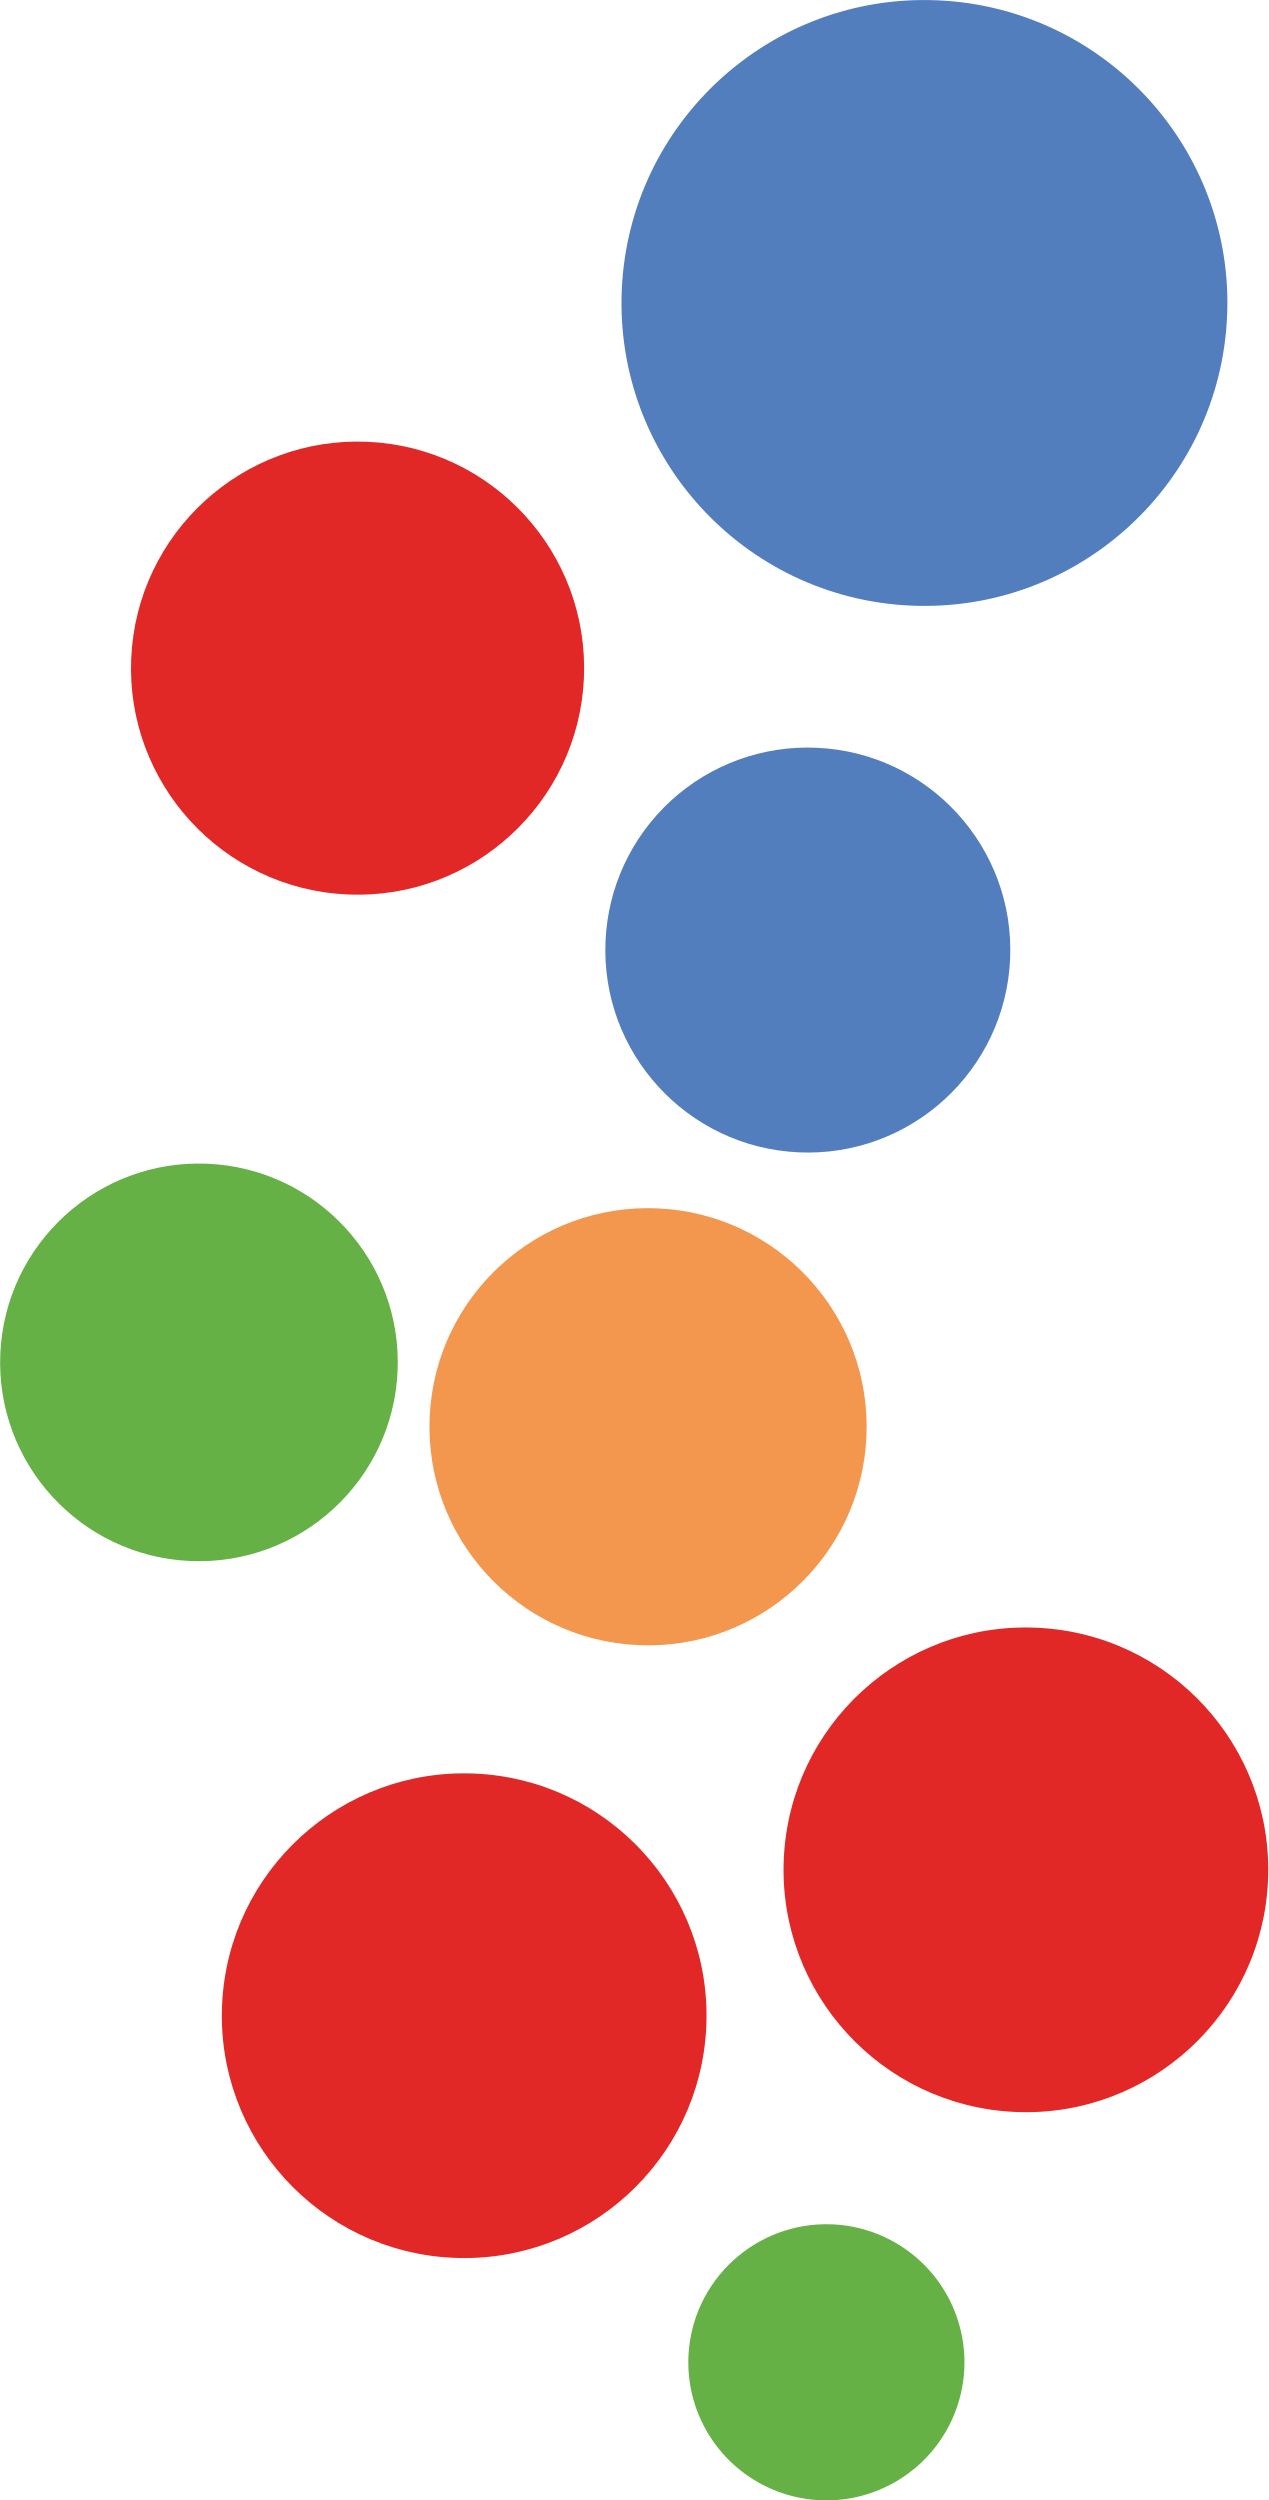
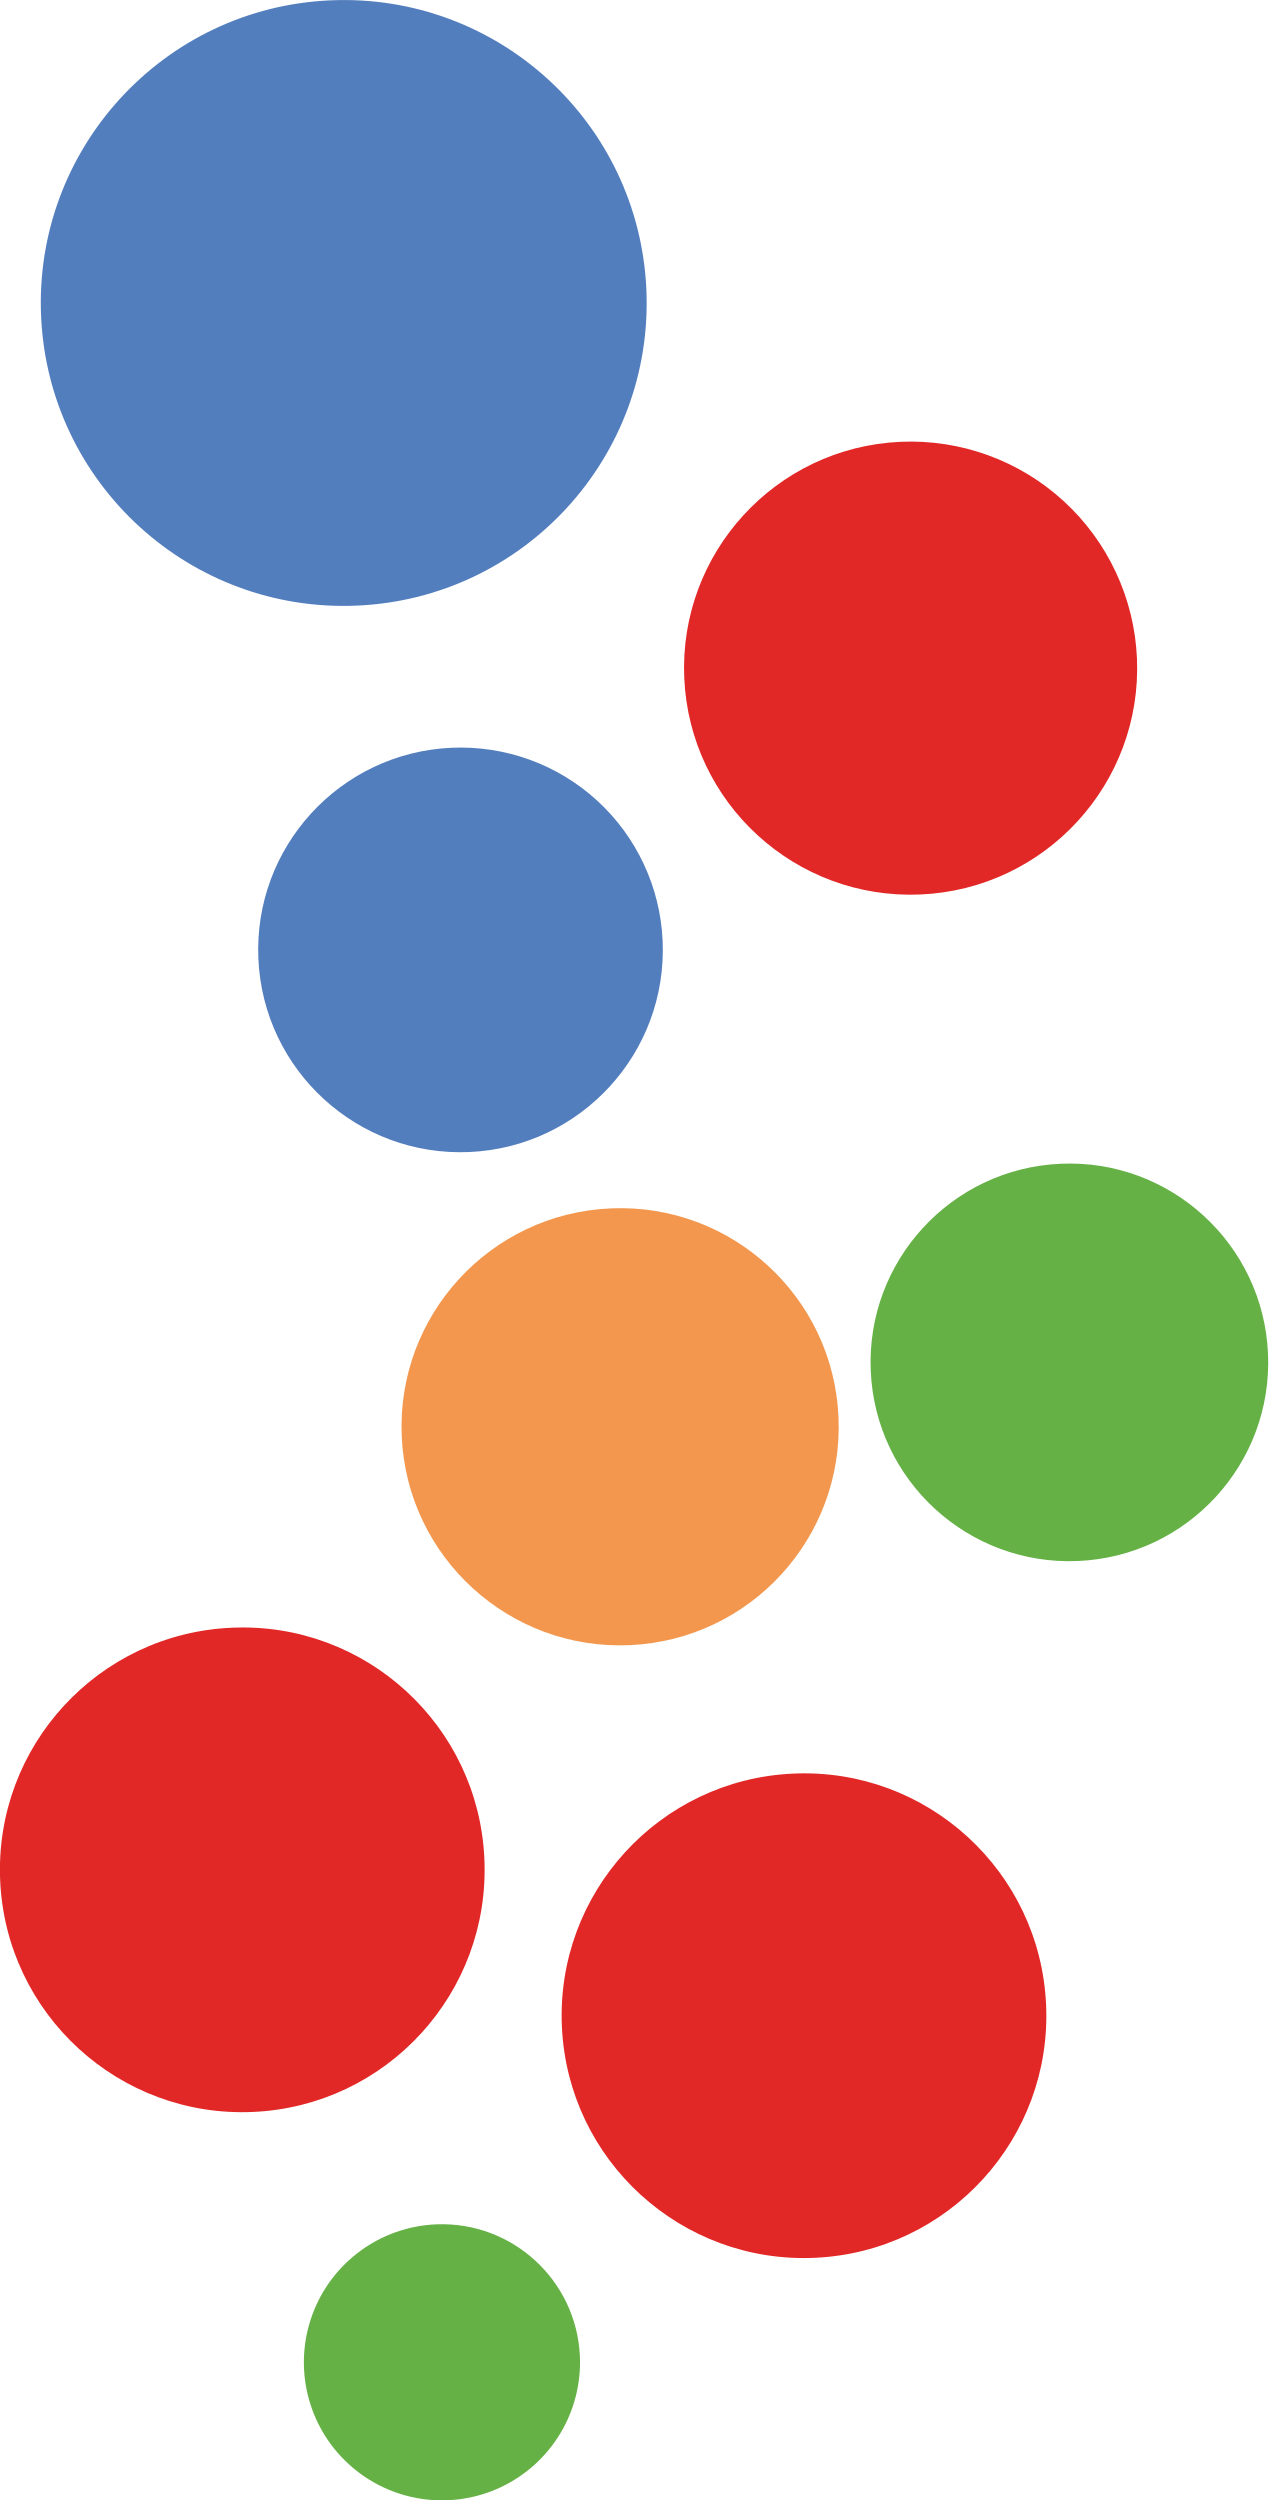
<svg xmlns="http://www.w3.org/2000/svg" id="Layer_1" data-name="Layer 1" viewBox="0 0 79.54 156.8">
  <defs>
    <style>.cls-1{fill:#65b145;}.cls-2{fill:#e22827;}.cls-3{fill:#f2974d;}.cls-4{fill:#537ebe;}</style>
  </defs>
-   <path class="cls-1" d="M440.32,309.52a8.66,8.66,0,1,0,9-8.25A8.67,8.67,0,0,0,440.32,309.52Z" transform="translate(-397.14 -161.76)" />
-   <path class="cls-2" d="M405.37,203.05a14.21,14.21,0,1,0,14.83-13.58A14.22,14.22,0,0,0,405.37,203.05Z" transform="translate(-397.14 -161.76)" />
-   <path class="cls-3" d="M424.09,250.63a13.71,13.71,0,1,0,14.3-13.08A13.7,13.7,0,0,0,424.09,250.63Z" transform="translate(-397.14 -161.76)" />
-   <path class="cls-2" d="M411.07,287.48A15.2,15.2,0,1,0,426.94,273,15.2,15.2,0,0,0,411.07,287.48Z" transform="translate(-397.14 -161.76)" />
-   <path class="cls-1" d="M397.16,246.66a12.47,12.47,0,1,0,13-11.91A12.47,12.47,0,0,0,397.16,246.66Z" transform="translate(-397.14 -161.76)" />
-   <path class="cls-4" d="M436.14,179.91a19,19,0,1,0,19.8-18.13A19,19,0,0,0,436.14,179.91Z" transform="translate(-397.14 -161.76)" />
-   <path class="cls-4" d="M435.12,220.77a12.7,12.7,0,1,0,13.24-12.11A12.68,12.68,0,0,0,435.12,220.77Z" transform="translate(-397.14 -161.76)" />
-   <path class="cls-2" d="M446.3,278.35a15.2,15.2,0,1,0,15.83-14.5A15.19,15.19,0,0,0,446.3,278.35Z" transform="translate(-397.14 -161.76)" />
+   <path class="cls-1" d="M433.51,309.52a8.66,8.66,0,1,1-9-8.25A8.67,8.67,0,0,1,433.51,309.52Z" transform="translate(-397.14 -161.76)" />
+   <path class="cls-2" d="M468.45,203.05a14.21,14.21,0,1,1-14.83-13.58A14.21,14.21,0,0,1,468.45,203.05Z" transform="translate(-397.14 -161.76)" />
+   <path class="cls-3" d="M449.73,250.63a13.71,13.71,0,1,1-14.29-13.08A13.7,13.7,0,0,1,449.73,250.63Z" transform="translate(-397.14 -161.76)" />
+   <path class="cls-2" d="M462.75,287.48A15.2,15.2,0,1,1,446.89,273,15.19,15.19,0,0,1,462.75,287.48Z" transform="translate(-397.14 -161.76)" />
+   <path class="cls-1" d="M476.67,246.66a12.47,12.47,0,1,1-13-11.91A12.47,12.47,0,0,1,476.67,246.66Z" transform="translate(-397.14 -161.76)" />
+   <path class="cls-4" d="M437.68,179.91a19,19,0,1,1-19.8-18.13A19,19,0,0,1,437.68,179.91Z" transform="translate(-397.14 -161.76)" />
+   <path class="cls-4" d="M438.7,220.77a12.69,12.69,0,1,1-13.24-12.11A12.68,12.68,0,0,1,438.7,220.77Z" transform="translate(-397.14 -161.76)" />
+   <path class="cls-2" d="M427.52,278.35a15.2,15.2,0,1,1-15.83-14.5A15.18,15.18,0,0,1,427.52,278.35Z" transform="translate(-397.14 -161.76)" />
</svg>
